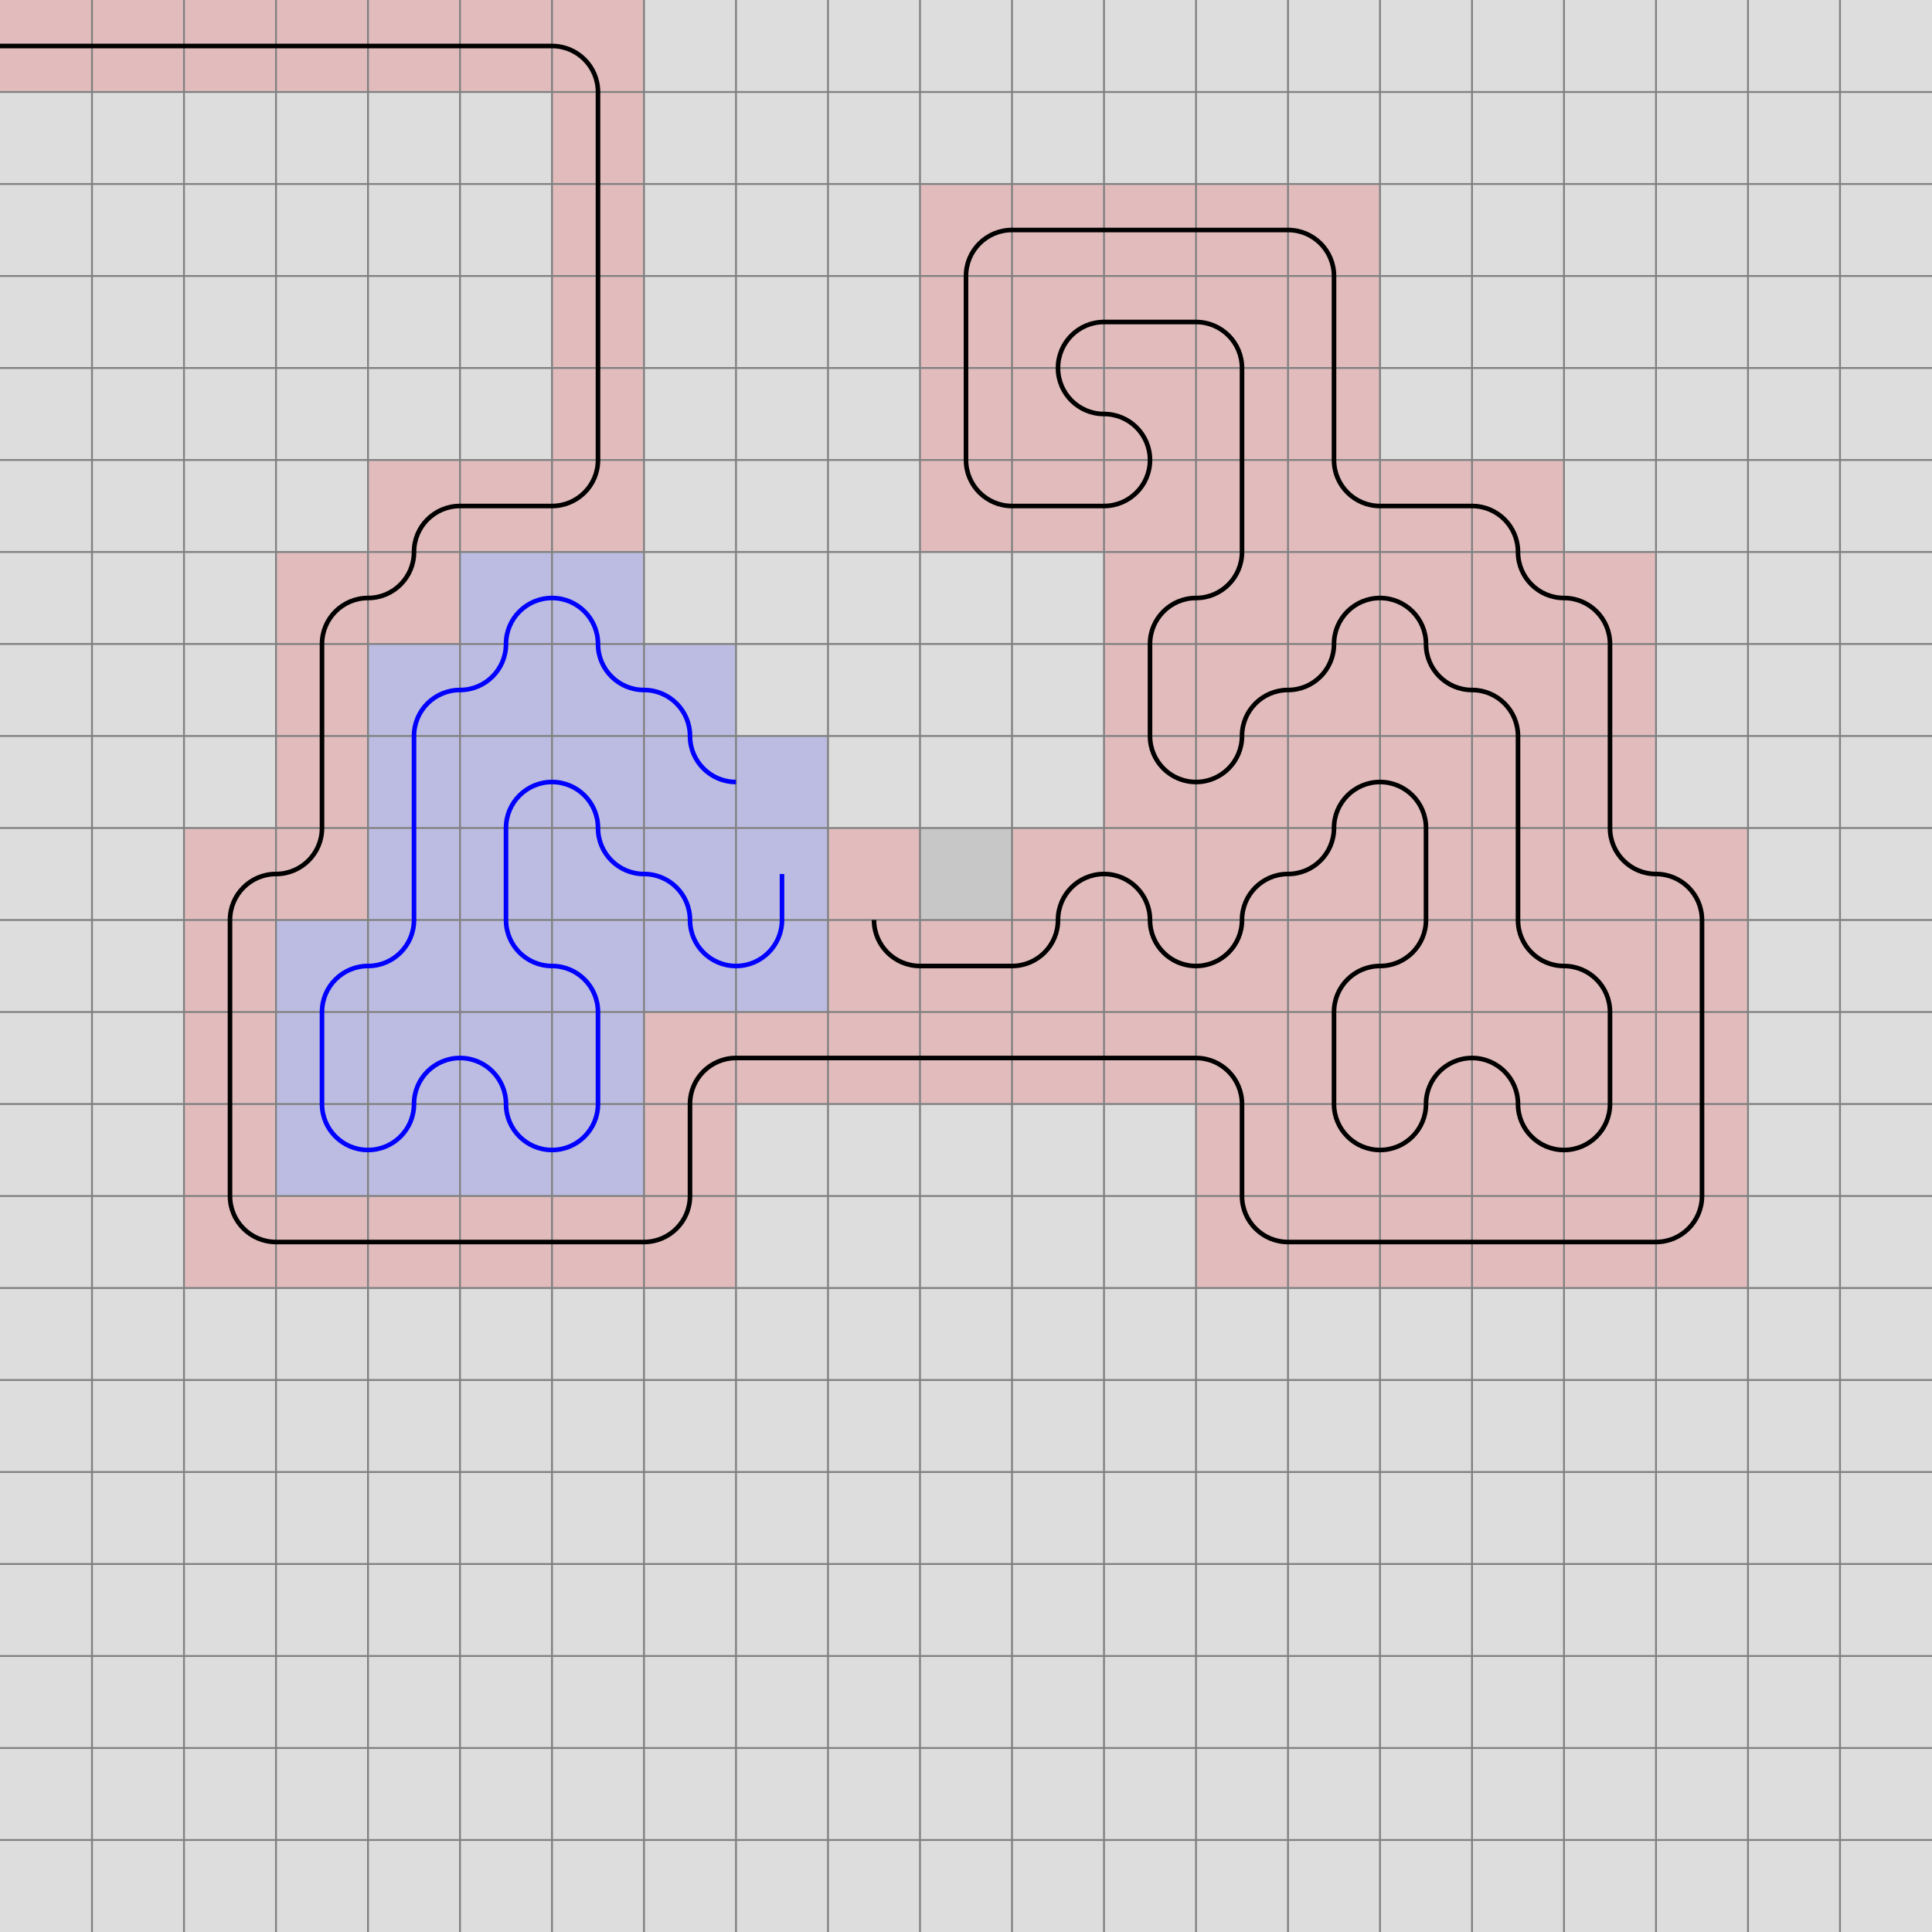
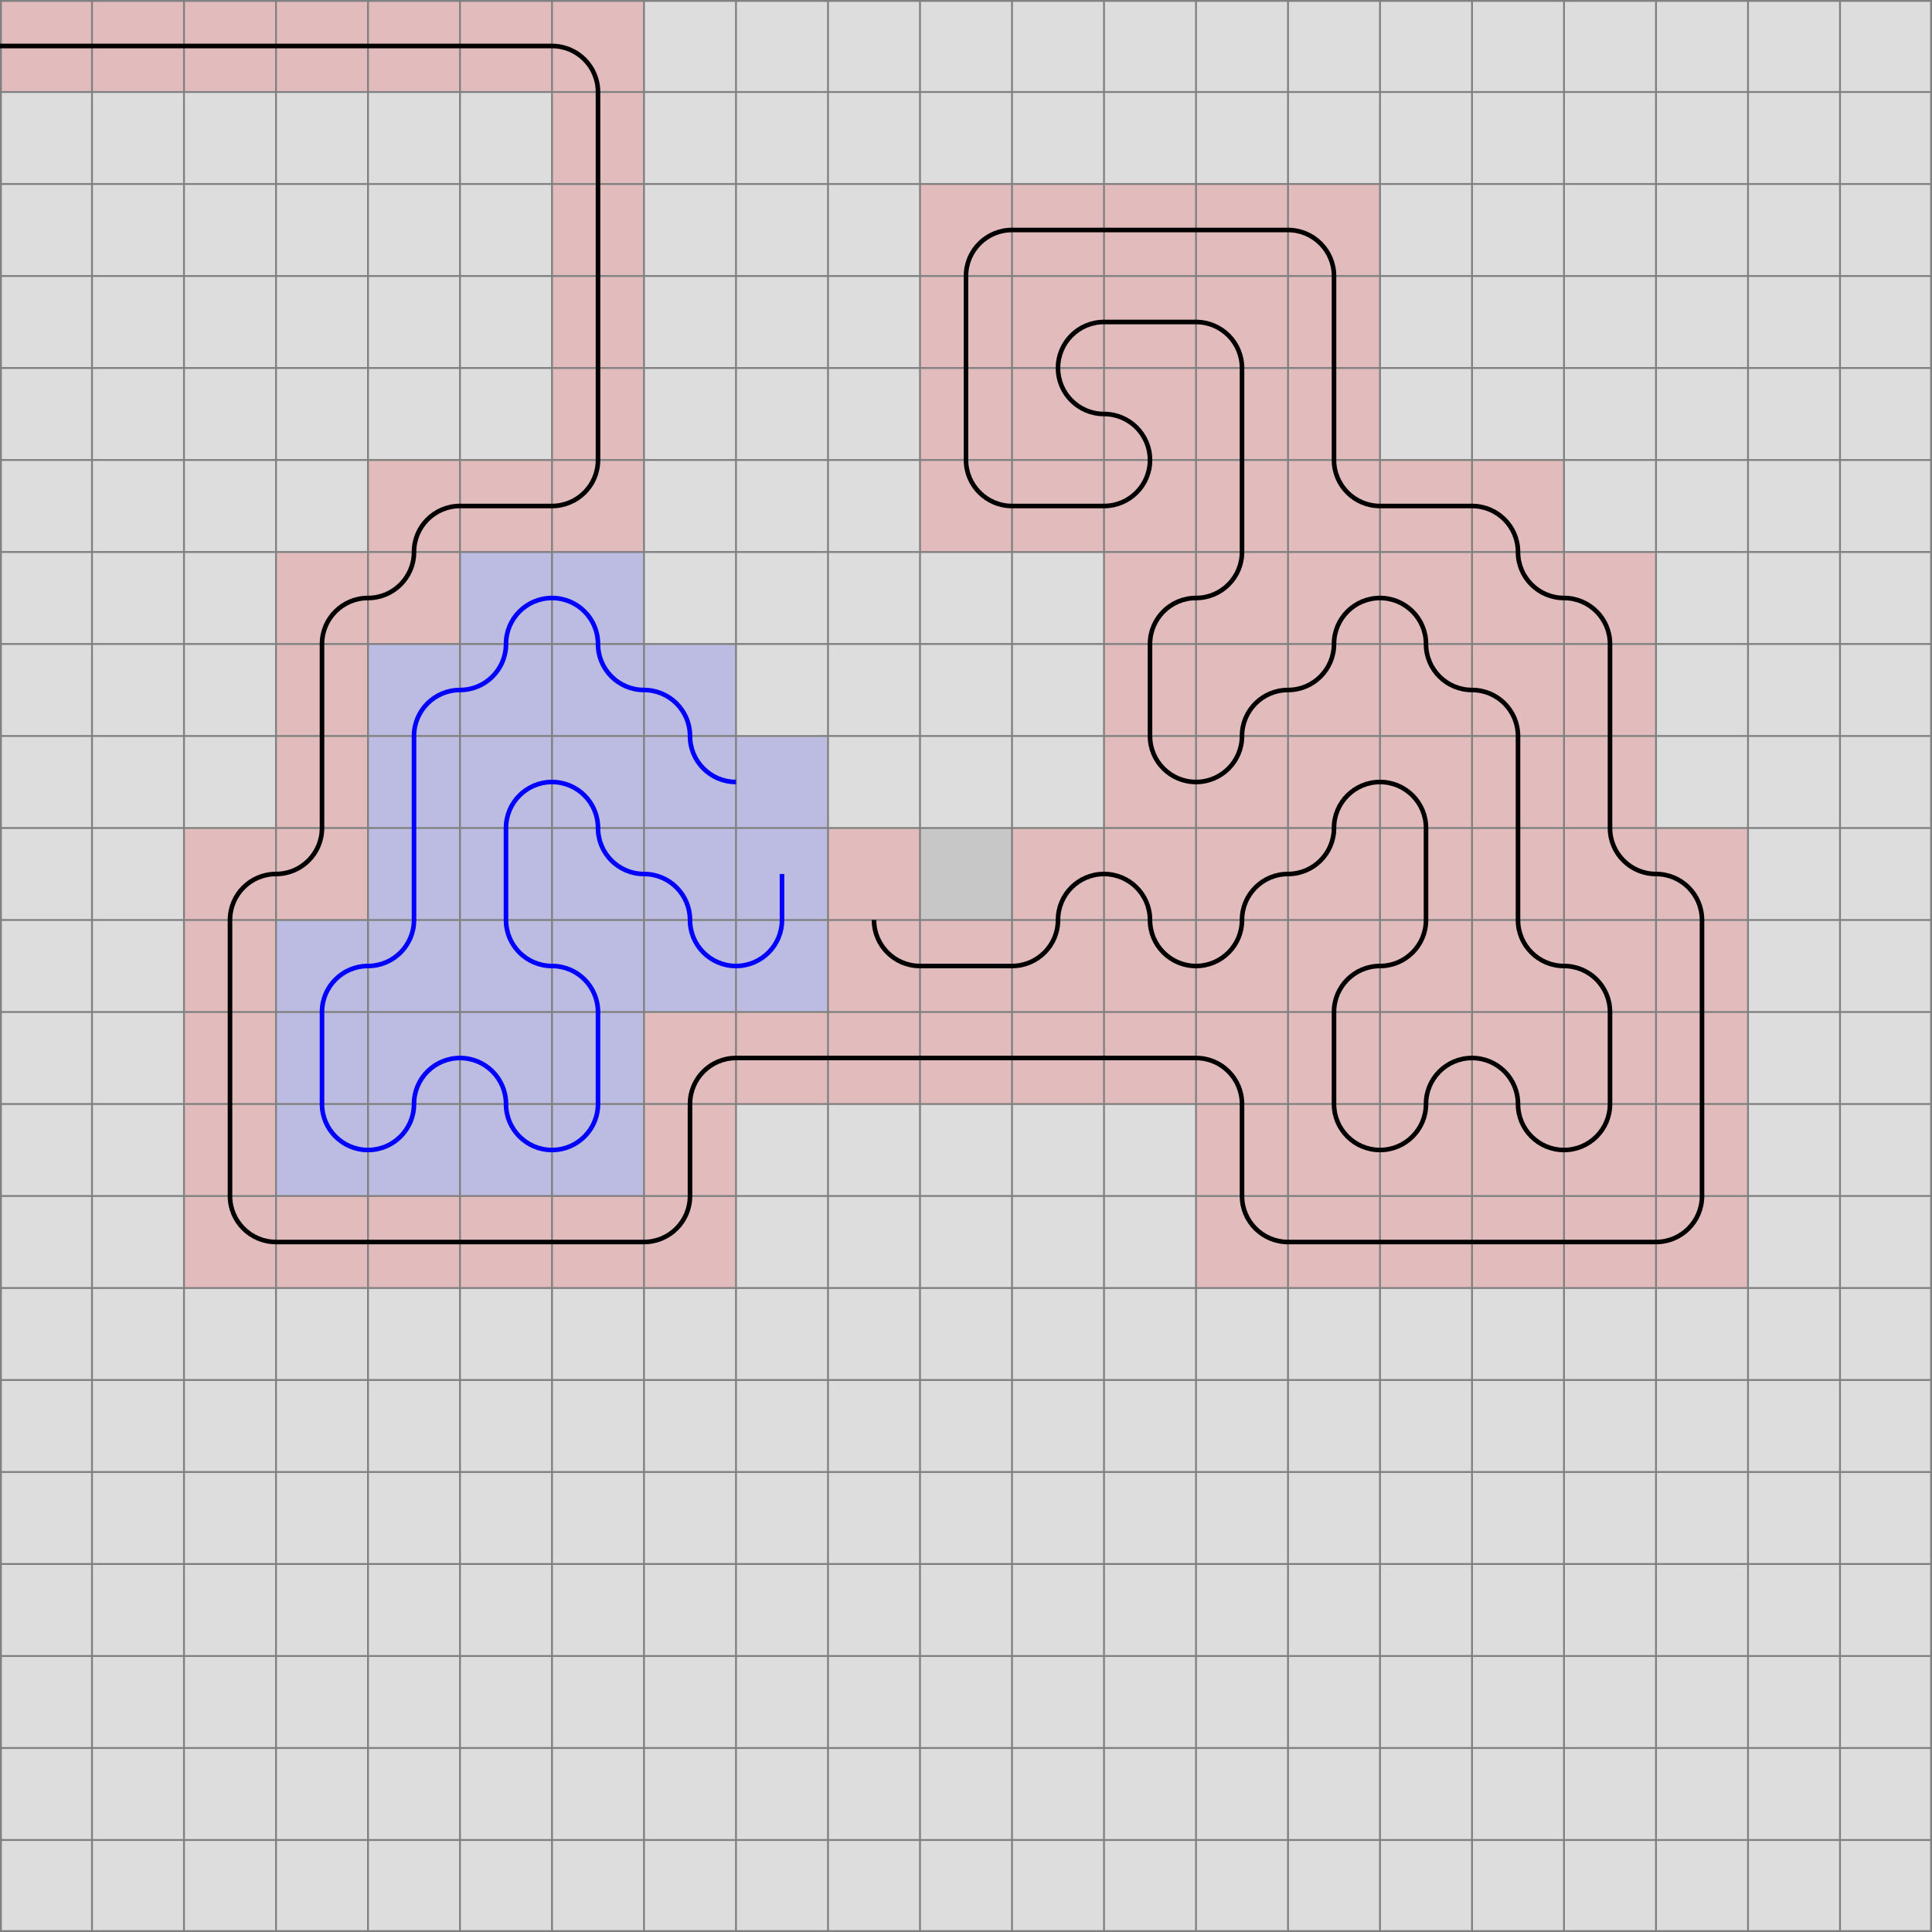
<svg xmlns="http://www.w3.org/2000/svg" viewBox="0 0 21 21">
  <path d="M0,0 h21 v21 h-21 z" fill="#dddddd" />
  <rect width="1" height="1" x="0" y="0" fill="#ff0000" fill-opacity="0.15" />
  <rect width="1" height="1" x="1" y="0" fill="#ff0000" fill-opacity="0.15" />
  <rect width="1" height="1" x="2" y="0" fill="#ff0000" fill-opacity="0.15" />
  <rect width="1" height="1" x="3" y="0" fill="#ff0000" fill-opacity="0.15" />
  <rect width="1" height="1" x="4" y="0" fill="#ff0000" fill-opacity="0.15" />
  <rect width="1" height="1" x="5" y="0" fill="#ff0000" fill-opacity="0.15" />
  <rect width="1" height="1" x="6" y="0" fill="#ff0000" fill-opacity="0.15" />
  <rect width="1" height="1" x="6" y="1" fill="#ff0000" fill-opacity="0.15" />
  <rect width="1" height="1" x="6" y="2" fill="#ff0000" fill-opacity="0.15" />
  <rect width="1" height="1" x="6" y="3" fill="#ff0000" fill-opacity="0.15" />
  <rect width="1" height="1" x="6" y="4" fill="#ff0000" fill-opacity="0.15" />
  <rect width="1" height="1" x="6" y="5" fill="#ff0000" fill-opacity="0.15" />
  <rect width="1" height="1" x="5" y="5" fill="#ff0000" fill-opacity="0.15" />
  <rect width="1" height="1" x="4" y="5" fill="#ff0000" fill-opacity="0.15" />
  <rect width="1" height="1" x="4" y="6" fill="#ff0000" fill-opacity="0.15" />
  <rect width="1" height="1" x="3" y="6" fill="#ff0000" fill-opacity="0.15" />
  <rect width="1" height="1" x="3" y="7" fill="#ff0000" fill-opacity="0.15" />
  <rect width="1" height="1" x="3" y="8" fill="#ff0000" fill-opacity="0.15" />
  <rect width="1" height="1" x="3" y="9" fill="#ff0000" fill-opacity="0.15" />
  <rect width="1" height="1" x="2" y="9" fill="#ff0000" fill-opacity="0.15" />
  <rect width="1" height="1" x="2" y="10" fill="#ff0000" fill-opacity="0.15" />
  <rect width="1" height="1" x="2" y="11" fill="#ff0000" fill-opacity="0.15" />
  <rect width="1" height="1" x="2" y="12" fill="#ff0000" fill-opacity="0.15" />
  <rect width="1" height="1" x="2" y="13" fill="#ff0000" fill-opacity="0.15" />
  <rect width="1" height="1" x="3" y="13" fill="#ff0000" fill-opacity="0.15" />
  <rect width="1" height="1" x="4" y="13" fill="#ff0000" fill-opacity="0.15" />
  <rect width="1" height="1" x="5" y="13" fill="#ff0000" fill-opacity="0.15" />
  <rect width="1" height="1" x="6" y="13" fill="#ff0000" fill-opacity="0.15" />
  <rect width="1" height="1" x="7" y="13" fill="#ff0000" fill-opacity="0.15" />
  <rect width="1" height="1" x="7" y="12" fill="#ff0000" fill-opacity="0.15" />
  <rect width="1" height="1" x="7" y="11" fill="#ff0000" fill-opacity="0.15" />
  <rect width="1" height="1" x="8" y="11" fill="#ff0000" fill-opacity="0.15" />
  <rect width="1" height="1" x="9" y="11" fill="#ff0000" fill-opacity="0.15" />
  <rect width="1" height="1" x="10" y="11" fill="#ff0000" fill-opacity="0.15" />
  <rect width="1" height="1" x="11" y="11" fill="#ff0000" fill-opacity="0.15" />
  <rect width="1" height="1" x="12" y="11" fill="#ff0000" fill-opacity="0.15" />
  <rect width="1" height="1" x="13" y="11" fill="#ff0000" fill-opacity="0.15" />
  <rect width="1" height="1" x="13" y="12" fill="#ff0000" fill-opacity="0.15" />
  <rect width="1" height="1" x="13" y="13" fill="#ff0000" fill-opacity="0.15" />
  <rect width="1" height="1" x="14" y="13" fill="#ff0000" fill-opacity="0.15" />
  <rect width="1" height="1" x="15" y="13" fill="#ff0000" fill-opacity="0.15" />
  <rect width="1" height="1" x="16" y="13" fill="#ff0000" fill-opacity="0.15" />
  <rect width="1" height="1" x="17" y="13" fill="#ff0000" fill-opacity="0.15" />
  <rect width="1" height="1" x="18" y="13" fill="#ff0000" fill-opacity="0.15" />
  <rect width="1" height="1" x="18" y="12" fill="#ff0000" fill-opacity="0.15" />
  <rect width="1" height="1" x="18" y="11" fill="#ff0000" fill-opacity="0.15" />
  <rect width="1" height="1" x="18" y="10" fill="#ff0000" fill-opacity="0.15" />
  <rect width="1" height="1" x="18" y="9" fill="#ff0000" fill-opacity="0.15" />
  <rect width="1" height="1" x="17" y="9" fill="#ff0000" fill-opacity="0.15" />
  <rect width="1" height="1" x="17" y="8" fill="#ff0000" fill-opacity="0.15" />
  <rect width="1" height="1" x="17" y="7" fill="#ff0000" fill-opacity="0.15" />
  <rect width="1" height="1" x="17" y="6" fill="#ff0000" fill-opacity="0.15" />
  <rect width="1" height="1" x="16" y="6" fill="#ff0000" fill-opacity="0.15" />
  <rect width="1" height="1" x="16" y="5" fill="#ff0000" fill-opacity="0.15" />
  <rect width="1" height="1" x="15" y="5" fill="#ff0000" fill-opacity="0.15" />
  <rect width="1" height="1" x="14" y="5" fill="#ff0000" fill-opacity="0.15" />
  <rect width="1" height="1" x="14" y="4" fill="#ff0000" fill-opacity="0.15" />
  <rect width="1" height="1" x="14" y="3" fill="#ff0000" fill-opacity="0.15" />
  <rect width="1" height="1" x="14" y="2" fill="#ff0000" fill-opacity="0.15" />
  <rect width="1" height="1" x="13" y="2" fill="#ff0000" fill-opacity="0.15" />
  <rect width="1" height="1" x="12" y="2" fill="#ff0000" fill-opacity="0.15" />
  <rect width="1" height="1" x="11" y="2" fill="#ff0000" fill-opacity="0.15" />
  <rect width="1" height="1" x="10" y="2" fill="#ff0000" fill-opacity="0.15" />
  <rect width="1" height="1" x="10" y="3" fill="#ff0000" fill-opacity="0.15" />
  <rect width="1" height="1" x="10" y="4" fill="#ff0000" fill-opacity="0.15" />
  <rect width="1" height="1" x="10" y="5" fill="#ff0000" fill-opacity="0.15" />
  <rect width="1" height="1" x="11" y="5" fill="#ff0000" fill-opacity="0.15" />
  <rect width="1" height="1" x="12" y="5" fill="#ff0000" fill-opacity="0.15" />
  <rect width="1" height="1" x="12" y="4" fill="#ff0000" fill-opacity="0.15" />
  <rect width="1" height="1" x="11" y="4" fill="#ff0000" fill-opacity="0.15" />
  <rect width="1" height="1" x="11" y="3" fill="#ff0000" fill-opacity="0.15" />
  <rect width="1" height="1" x="12" y="3" fill="#ff0000" fill-opacity="0.15" />
  <rect width="1" height="1" x="13" y="3" fill="#ff0000" fill-opacity="0.15" />
  <rect width="1" height="1" x="13" y="4" fill="#ff0000" fill-opacity="0.15" />
  <rect width="1" height="1" x="13" y="5" fill="#ff0000" fill-opacity="0.15" />
  <rect width="1" height="1" x="13" y="6" fill="#ff0000" fill-opacity="0.15" />
  <rect width="1" height="1" x="12" y="6" fill="#ff0000" fill-opacity="0.15" />
  <rect width="1" height="1" x="12" y="7" fill="#ff0000" fill-opacity="0.15" />
  <rect width="1" height="1" x="12" y="8" fill="#ff0000" fill-opacity="0.15" />
  <rect width="1" height="1" x="13" y="8" fill="#ff0000" fill-opacity="0.15" />
  <rect width="1" height="1" x="13" y="7" fill="#ff0000" fill-opacity="0.15" />
  <rect width="1" height="1" x="14" y="7" fill="#ff0000" fill-opacity="0.15" />
  <rect width="1" height="1" x="14" y="6" fill="#ff0000" fill-opacity="0.15" />
  <rect width="1" height="1" x="15" y="6" fill="#ff0000" fill-opacity="0.15" />
  <rect width="1" height="1" x="15" y="7" fill="#ff0000" fill-opacity="0.15" />
  <rect width="1" height="1" x="16" y="7" fill="#ff0000" fill-opacity="0.15" />
  <rect width="1" height="1" x="16" y="8" fill="#ff0000" fill-opacity="0.15" />
  <rect width="1" height="1" x="16" y="9" fill="#ff0000" fill-opacity="0.15" />
  <rect width="1" height="1" x="16" y="10" fill="#ff0000" fill-opacity="0.15" />
  <rect width="1" height="1" x="17" y="10" fill="#ff0000" fill-opacity="0.15" />
  <rect width="1" height="1" x="17" y="11" fill="#ff0000" fill-opacity="0.15" />
  <rect width="1" height="1" x="17" y="12" fill="#ff0000" fill-opacity="0.15" />
  <rect width="1" height="1" x="16" y="12" fill="#ff0000" fill-opacity="0.15" />
  <rect width="1" height="1" x="16" y="11" fill="#ff0000" fill-opacity="0.15" />
  <rect width="1" height="1" x="15" y="11" fill="#ff0000" fill-opacity="0.15" />
  <rect width="1" height="1" x="15" y="12" fill="#ff0000" fill-opacity="0.15" />
  <rect width="1" height="1" x="14" y="12" fill="#ff0000" fill-opacity="0.15" />
  <rect width="1" height="1" x="14" y="11" fill="#ff0000" fill-opacity="0.15" />
  <rect width="1" height="1" x="14" y="10" fill="#ff0000" fill-opacity="0.15" />
  <rect width="1" height="1" x="15" y="10" fill="#ff0000" fill-opacity="0.15" />
  <rect width="1" height="1" x="15" y="9" fill="#ff0000" fill-opacity="0.15" />
  <rect width="1" height="1" x="15" y="8" fill="#ff0000" fill-opacity="0.15" />
  <rect width="1" height="1" x="14" y="8" fill="#ff0000" fill-opacity="0.15" />
  <rect width="1" height="1" x="14" y="9" fill="#ff0000" fill-opacity="0.15" />
  <rect width="1" height="1" x="13" y="9" fill="#ff0000" fill-opacity="0.15" />
  <rect width="1" height="1" x="13" y="10" fill="#ff0000" fill-opacity="0.15" />
  <rect width="1" height="1" x="12" y="10" fill="#ff0000" fill-opacity="0.15" />
  <rect width="1" height="1" x="12" y="9" fill="#ff0000" fill-opacity="0.15" />
  <rect width="1" height="1" x="11" y="9" fill="#ff0000" fill-opacity="0.15" />
  <rect width="1" height="1" x="11" y="10" fill="#ff0000" fill-opacity="0.15" />
  <rect width="1" height="1" x="10" y="10" fill="#ff0000" fill-opacity="0.15" />
  <rect width="1" height="1" x="9" y="10" fill="#ff0000" fill-opacity="0.15" />
  <rect width="1" height="1" x="9" y="9" fill="#ff0000" fill-opacity="0.15" />
  <rect width="1" height="1" x="8" y="9" fill="#0000ff" fill-opacity="0.15" />
  <rect width="1" height="1" x="8" y="10" fill="#0000ff" fill-opacity="0.15" />
  <rect width="1" height="1" x="7" y="10" fill="#0000ff" fill-opacity="0.15" />
  <rect width="1" height="1" x="7" y="9" fill="#0000ff" fill-opacity="0.15" />
  <rect width="1" height="1" x="6" y="9" fill="#0000ff" fill-opacity="0.15" />
  <rect width="1" height="1" x="6" y="8" fill="#0000ff" fill-opacity="0.15" />
  <rect width="1" height="1" x="5" y="8" fill="#0000ff" fill-opacity="0.15" />
  <rect width="1" height="1" x="5" y="9" fill="#0000ff" fill-opacity="0.15" />
  <rect width="1" height="1" x="5" y="10" fill="#0000ff" fill-opacity="0.15" />
  <rect width="1" height="1" x="6" y="10" fill="#0000ff" fill-opacity="0.15" />
  <rect width="1" height="1" x="6" y="11" fill="#0000ff" fill-opacity="0.15" />
  <rect width="1" height="1" x="6" y="12" fill="#0000ff" fill-opacity="0.15" />
  <rect width="1" height="1" x="5" y="12" fill="#0000ff" fill-opacity="0.15" />
  <rect width="1" height="1" x="5" y="11" fill="#0000ff" fill-opacity="0.15" />
  <rect width="1" height="1" x="4" y="11" fill="#0000ff" fill-opacity="0.15" />
  <rect width="1" height="1" x="4" y="12" fill="#0000ff" fill-opacity="0.15" />
  <rect width="1" height="1" x="3" y="12" fill="#0000ff" fill-opacity="0.15" />
  <rect width="1" height="1" x="3" y="11" fill="#0000ff" fill-opacity="0.15" />
  <rect width="1" height="1" x="3" y="10" fill="#0000ff" fill-opacity="0.15" />
  <rect width="1" height="1" x="4" y="10" fill="#0000ff" fill-opacity="0.15" />
  <rect width="1" height="1" x="4" y="9" fill="#0000ff" fill-opacity="0.15" />
  <rect width="1" height="1" x="4" y="8" fill="#0000ff" fill-opacity="0.15" />
  <rect width="1" height="1" x="4" y="7" fill="#0000ff" fill-opacity="0.15" />
  <rect width="1" height="1" x="5" y="7" fill="#0000ff" fill-opacity="0.15" />
  <rect width="1" height="1" x="5" y="6" fill="#0000ff" fill-opacity="0.15" />
  <rect width="1" height="1" x="6" y="6" fill="#0000ff" fill-opacity="0.15" />
  <rect width="1" height="1" x="6" y="7" fill="#0000ff" fill-opacity="0.15" />
  <rect width="1" height="1" x="7" y="7" fill="#0000ff" fill-opacity="0.15" />
  <rect width="1" height="1" x="7" y="8" fill="#0000ff" fill-opacity="0.15" />
  <rect width="1" height="1" x="8" y="8" fill="#0000ff" fill-opacity="0.15" />
  <rect width="1" height="1" x="10" y="9" fill="#000000" fill-opacity="0.1" />
+   <path fill="transparent" stroke="gray" stroke-width="0.02" d="M 0.01 0 v 21" />
+   <path fill="transparent" stroke="gray" stroke-width="0.02" d="M 0 0.01 h 21" />
  <path fill="transparent" stroke="gray" stroke-width="0.02" d="M 1 0 v 21" />
  <path fill="transparent" stroke="gray" stroke-width="0.02" d="M 0 1 h 21" />
  <path fill="transparent" stroke="gray" stroke-width="0.02" d="M 2 0 v 21" />
  <path fill="transparent" stroke="gray" stroke-width="0.02" d="M 0 2 h 21" />
  <path fill="transparent" stroke="gray" stroke-width="0.02" d="M 3 0 v 21" />
  <path fill="transparent" stroke="gray" stroke-width="0.02" d="M 0 3 h 21" />
  <path fill="transparent" stroke="gray" stroke-width="0.02" d="M 4 0 v 21" />
  <path fill="transparent" stroke="gray" stroke-width="0.02" d="M 0 4 h 21" />
  <path fill="transparent" stroke="gray" stroke-width="0.02" d="M 5 0 v 21" />
  <path fill="transparent" stroke="gray" stroke-width="0.02" d="M 0 5 h 21" />
  <path fill="transparent" stroke="gray" stroke-width="0.02" d="M 6 0 v 21" />
  <path fill="transparent" stroke="gray" stroke-width="0.02" d="M 0 6 h 21" />
  <path fill="transparent" stroke="gray" stroke-width="0.02" d="M 7 0 v 21" />
  <path fill="transparent" stroke="gray" stroke-width="0.02" d="M 0 7 h 21" />
  <path fill="transparent" stroke="gray" stroke-width="0.02" d="M 8 0 v 21" />
  <path fill="transparent" stroke="gray" stroke-width="0.02" d="M 0 8 h 21" />
  <path fill="transparent" stroke="gray" stroke-width="0.02" d="M 9 0 v 21" />
  <path fill="transparent" stroke="gray" stroke-width="0.02" d="M 0 9 h 21" />
  <path fill="transparent" stroke="gray" stroke-width="0.02" d="M 10 0 v 21" />
  <path fill="transparent" stroke="gray" stroke-width="0.02" d="M 0 10 h 21" />
  <path fill="transparent" stroke="gray" stroke-width="0.02" d="M 11 0 v 21" />
  <path fill="transparent" stroke="gray" stroke-width="0.02" d="M 0 11 h 21" />
  <path fill="transparent" stroke="gray" stroke-width="0.02" d="M 12 0 v 21" />
  <path fill="transparent" stroke="gray" stroke-width="0.02" d="M 0 12 h 21" />
  <path fill="transparent" stroke="gray" stroke-width="0.02" d="M 13 0 v 21" />
  <path fill="transparent" stroke="gray" stroke-width="0.02" d="M 0 13 h 21" />
  <path fill="transparent" stroke="gray" stroke-width="0.02" d="M 14 0 v 21" />
  <path fill="transparent" stroke="gray" stroke-width="0.02" d="M 0 14 h 21" />
  <path fill="transparent" stroke="gray" stroke-width="0.02" d="M 15 0 v 21" />
  <path fill="transparent" stroke="gray" stroke-width="0.02" d="M 0 15 h 21" />
  <path fill="transparent" stroke="gray" stroke-width="0.02" d="M 16 0 v 21" />
  <path fill="transparent" stroke="gray" stroke-width="0.02" d="M 0 16 h 21" />
  <path fill="transparent" stroke="gray" stroke-width="0.02" d="M 17 0 v 21" />
  <path fill="transparent" stroke="gray" stroke-width="0.02" d="M 0 17 h 21" />
  <path fill="transparent" stroke="gray" stroke-width="0.02" d="M 18 0 v 21" />
  <path fill="transparent" stroke="gray" stroke-width="0.02" d="M 0 18 h 21" />
  <path fill="transparent" stroke="gray" stroke-width="0.02" d="M 19 0 v 21" />
  <path fill="transparent" stroke="gray" stroke-width="0.02" d="M 0 19 h 21" />
  <path fill="transparent" stroke="gray" stroke-width="0.02" d="M 20 0 v 21" />
  <path fill="transparent" stroke="gray" stroke-width="0.02" d="M 0 20 h 21" />
+   <path fill="transparent" stroke="gray" stroke-width="0.02" d="M 20.99 0 v 21" />
+   <path fill="transparent" stroke="gray" stroke-width="0.02" d="M 0 20.99 h 21" />
  <path d="M 0 0.5 L 1 0.5 L 2 0.5 L 3 0.5 L 4 0.5 L 5 0.5 L 6 0.5 A 0.5 0.5 0 0 1 6.5 1 L 6.5 2 L 6.5 3 L 6.5 4 L 6.5 5 A 0.5 0.5 0 0 1 6 5.5 L 5 5.5 A 0.5 0.5 0 0 0 4.5 6 A 0.5 0.5 0 0 1 4 6.5 A 0.5 0.5 0 0 0 3.5 7 L 3.5 8 L 3.5 9 A 0.5 0.5 0 0 1 3 9.5 A 0.5 0.5 0 0 0 2.5 10 L 2.5 11 L 2.5 12 L 2.5 13 A 0.5 0.5 0 0 0 3 13.5 L 4 13.5 L 5 13.5 L 6 13.5 L 7 13.5 A 0.5 0.5 0 0 0 7.5 13 L 7.5 12 A 0.5 0.5 0 0 1 8 11.5 L 9 11.5 L 10 11.5 L 11 11.5 L 12 11.5 L 13 11.5 A 0.5 0.5 0 0 1 13.5 12 L 13.5 13 A 0.5 0.5 0 0 0 14 13.5 L 15 13.5 L 16 13.5 L 17 13.5 L 18 13.5 A 0.5 0.5 0 0 0 18.5 13 L 18.5 12 L 18.5 11 L 18.5 10 A 0.5 0.5 0 0 0 18 9.5 A 0.5 0.5 0 0 1 17.5 9 L 17.5 8 L 17.5 7 A 0.5 0.5 0 0 0 17 6.5 A 0.5 0.5 0 0 1 16.5 6 A 0.5 0.5 0 0 0 16 5.5 L 15 5.5 A 0.5 0.5 0 0 1 14.5 5 L 14.5 4 L 14.5 3 A 0.5 0.5 0 0 0 14 2.5 L 13 2.5 L 12 2.5 L 11 2.5 A 0.5 0.5 0 0 0 10.5 3 L 10.5 4 L 10.5 5 A 0.5 0.5 0 0 0 11 5.5 L 12 5.5 A 0.5 0.5 0 0 0 12.5 5 A 0.5 0.5 0 0 0 12 4.5 A 0.5 0.5 0 0 1 11.5 4 A 0.5 0.5 0 0 1 12 3.5 L 13 3.5 A 0.5 0.5 0 0 1 13.5 4 L 13.5 5 L 13.5 6 A 0.5 0.5 0 0 1 13 6.5 A 0.5 0.5 0 0 0 12.5 7 L 12.5 8 A 0.5 0.5 0 0 0 13 8.5 A 0.5 0.5 0 0 0 13.5 8 A 0.5 0.5 0 0 1 14 7.5 A 0.5 0.5 0 0 0 14.5 7 A 0.5 0.5 0 0 1 15 6.5 A 0.5 0.5 0 0 1 15.5 7 A 0.5 0.5 0 0 0 16 7.5 A 0.5 0.5 0 0 1 16.5 8 L 16.5 9 L 16.5 10 A 0.5 0.5 0 0 0 17 10.5 A 0.5 0.5 0 0 1 17.5 11 L 17.5 12 A 0.5 0.5 0 0 1 17 12.5 A 0.5 0.5 0 0 1 16.5 12 A 0.5 0.5 0 0 0 16 11.5 A 0.5 0.5 0 0 0 15.5 12 A 0.5 0.5 0 0 1 15 12.5 A 0.5 0.5 0 0 1 14.5 12 L 14.5 11 A 0.5 0.5 0 0 1 15 10.5 A 0.5 0.5 0 0 0 15.5 10 L 15.5 9 A 0.5 0.5 0 0 0 15 8.5 A 0.5 0.5 0 0 0 14.5 9 A 0.5 0.5 0 0 1 14 9.5 A 0.5 0.5 0 0 0 13.5 10 A 0.5 0.5 0 0 1 13 10.5 A 0.5 0.5 0 0 1 12.5 10 A 0.5 0.5 0 0 0 12 9.5 A 0.5 0.5 0 0 0 11.5 10 A 0.5 0.5 0 0 1 11 10.5 L 10 10.5 A 0.5 0.5 0 0 1 9.5 10" fill="white" fill-opacity="0" stroke="black" stroke-width="0.05" />
  <path d="M 8.5 9.5 L 8.5 10 A 0.5 0.5 0 0 1 8 10.5 A 0.5 0.5 0 0 1 7.5 10 A 0.5 0.5 0 0 0 7 9.5 A 0.5 0.5 0 0 1 6.5 9 A 0.5 0.5 0 0 0 6 8.5 A 0.5 0.5 0 0 0 5.5 9 L 5.5 10 A 0.5 0.5 0 0 0 6 10.5 A 0.5 0.5 0 0 1 6.5 11 L 6.5 12 A 0.5 0.5 0 0 1 6 12.5 A 0.5 0.5 0 0 1 5.5 12 A 0.5 0.5 0 0 0 5 11.5 A 0.5 0.5 0 0 0 4.5 12 A 0.5 0.5 0 0 1 4 12.5 A 0.5 0.5 0 0 1 3.5 12 L 3.5 11 A 0.5 0.5 0 0 1 4 10.5 A 0.5 0.5 0 0 0 4.5 10 L 4.5 9 L 4.5 8 A 0.5 0.5 0 0 1 5 7.5 A 0.5 0.5 0 0 0 5.5 7 A 0.5 0.5 0 0 1 6 6.5 A 0.5 0.5 0 0 1 6.5 7 A 0.5 0.5 0 0 0 7 7.5 A 0.5 0.5 0 0 1 7.5 8 A 0.5 0.5 0 0 0 8 8.5 " fill="white" fill-opacity="0" stroke="blue" stroke-width="0.05" />
</svg>
